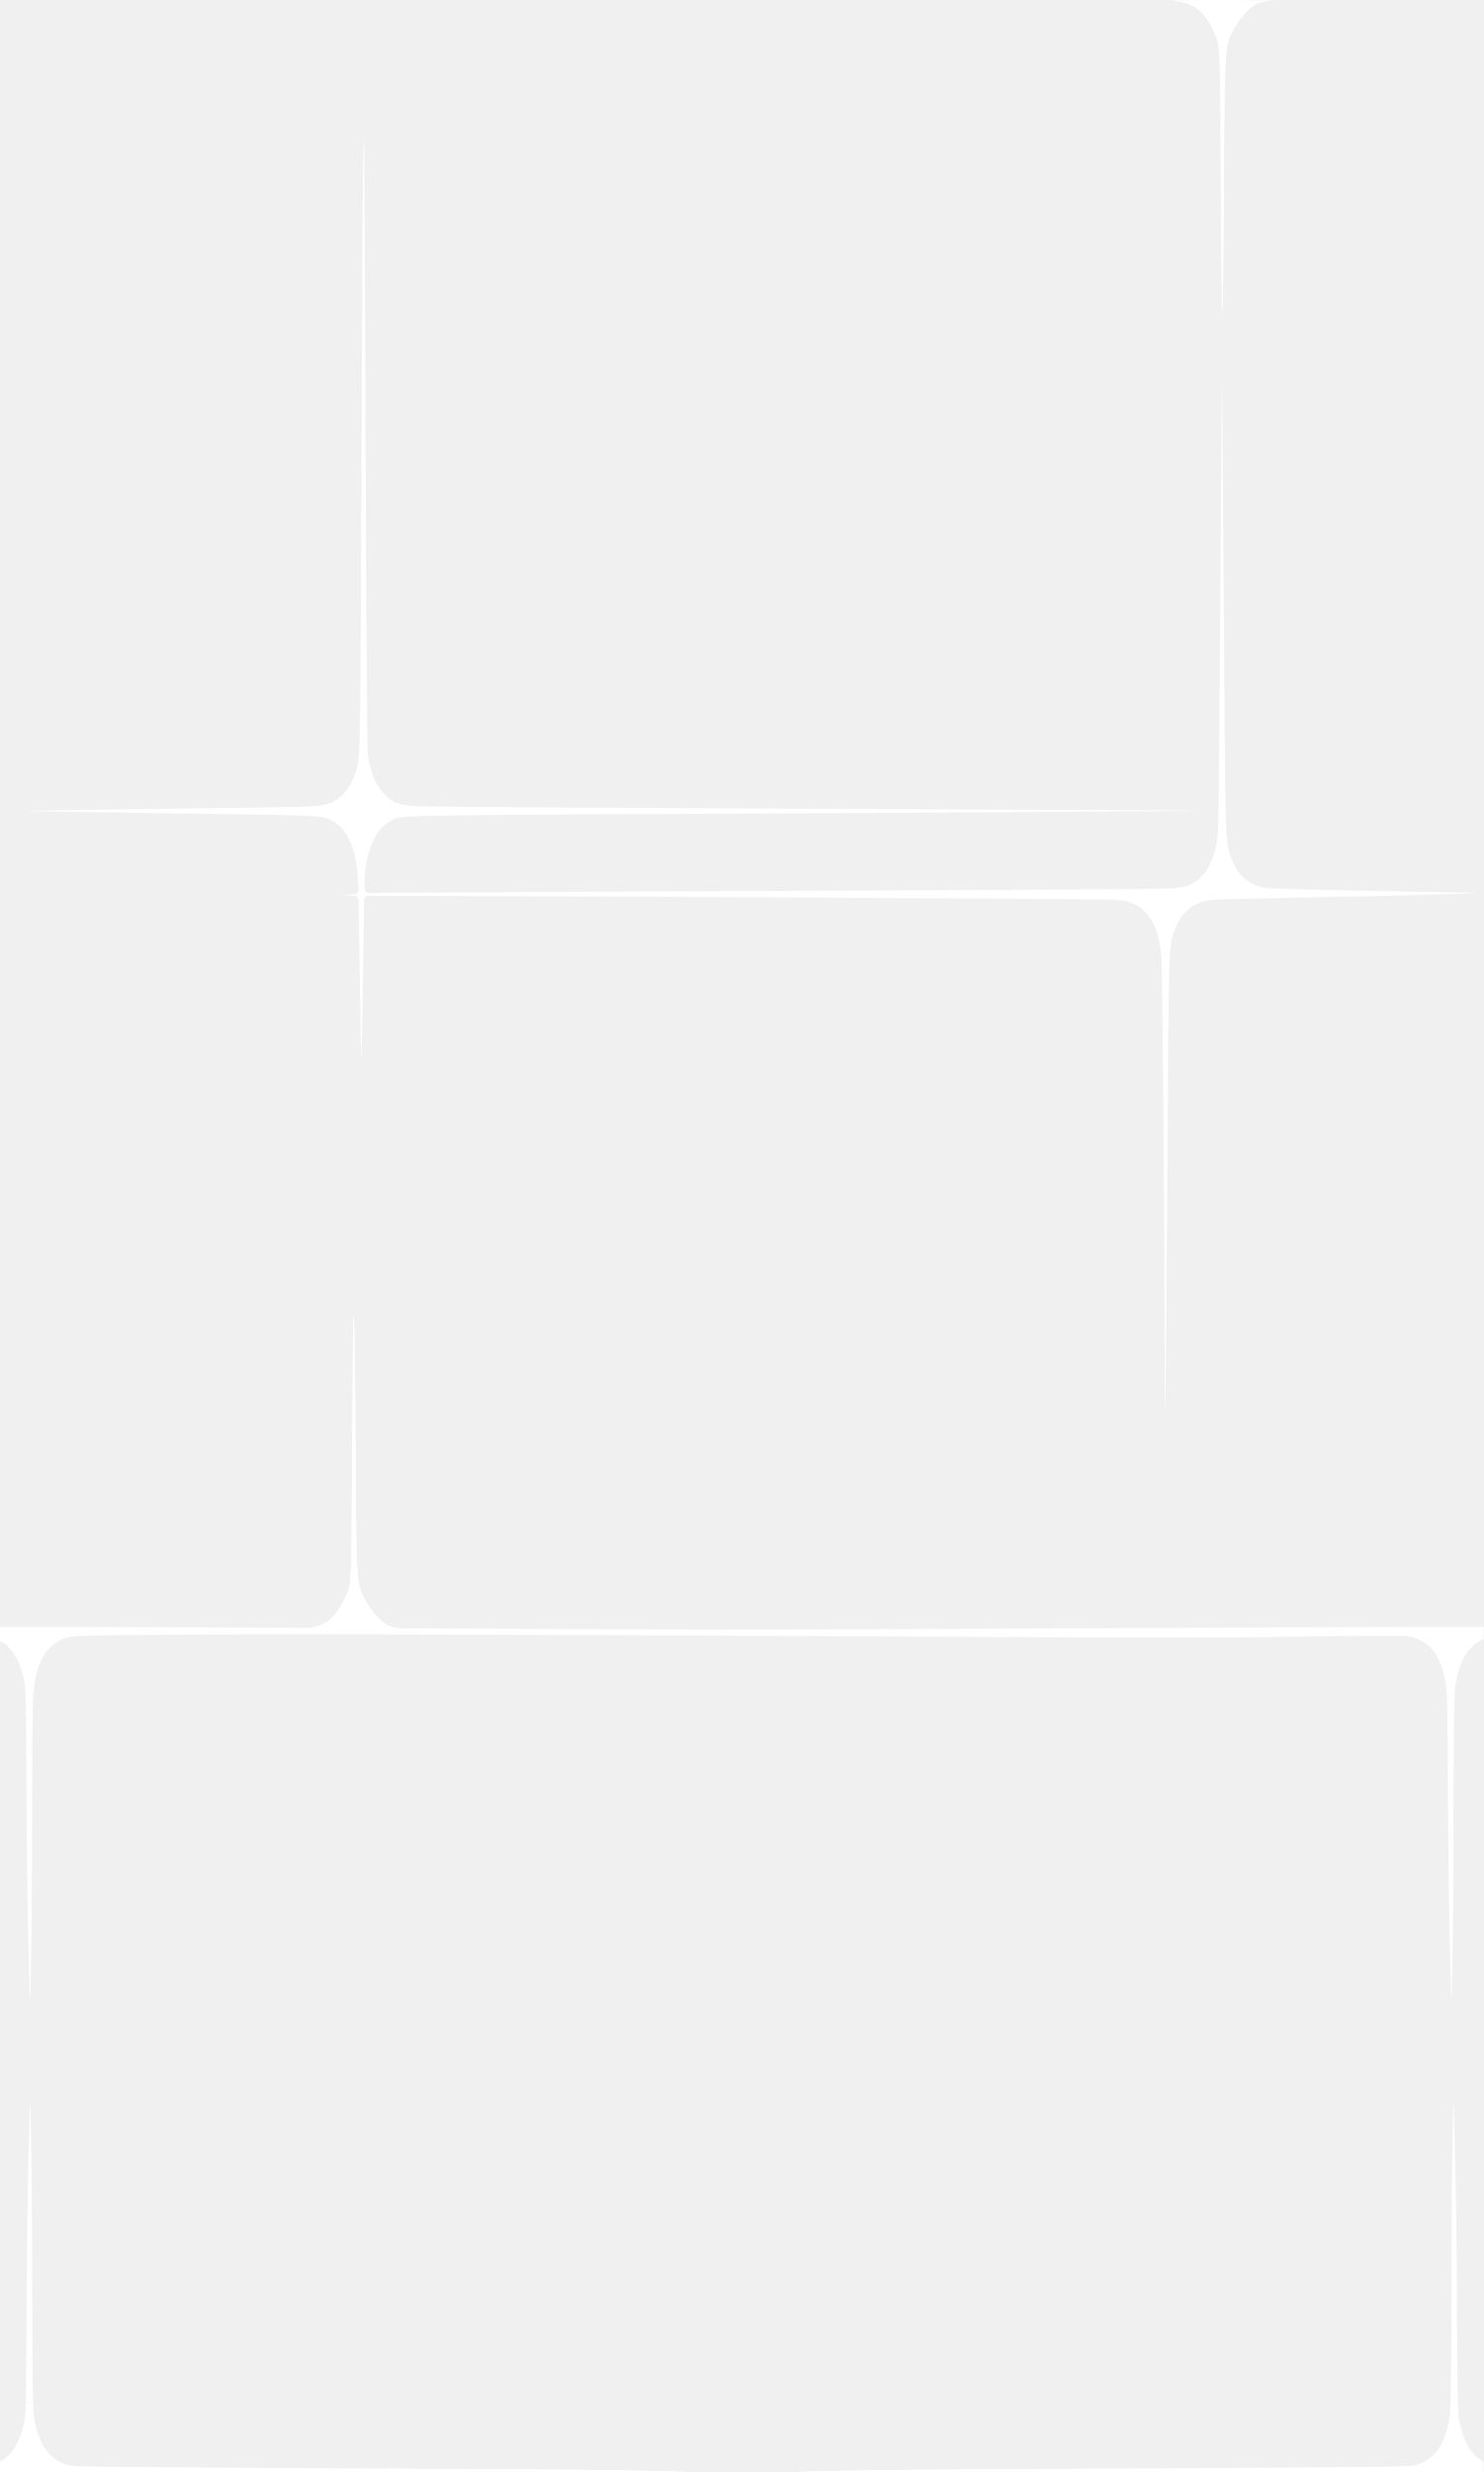
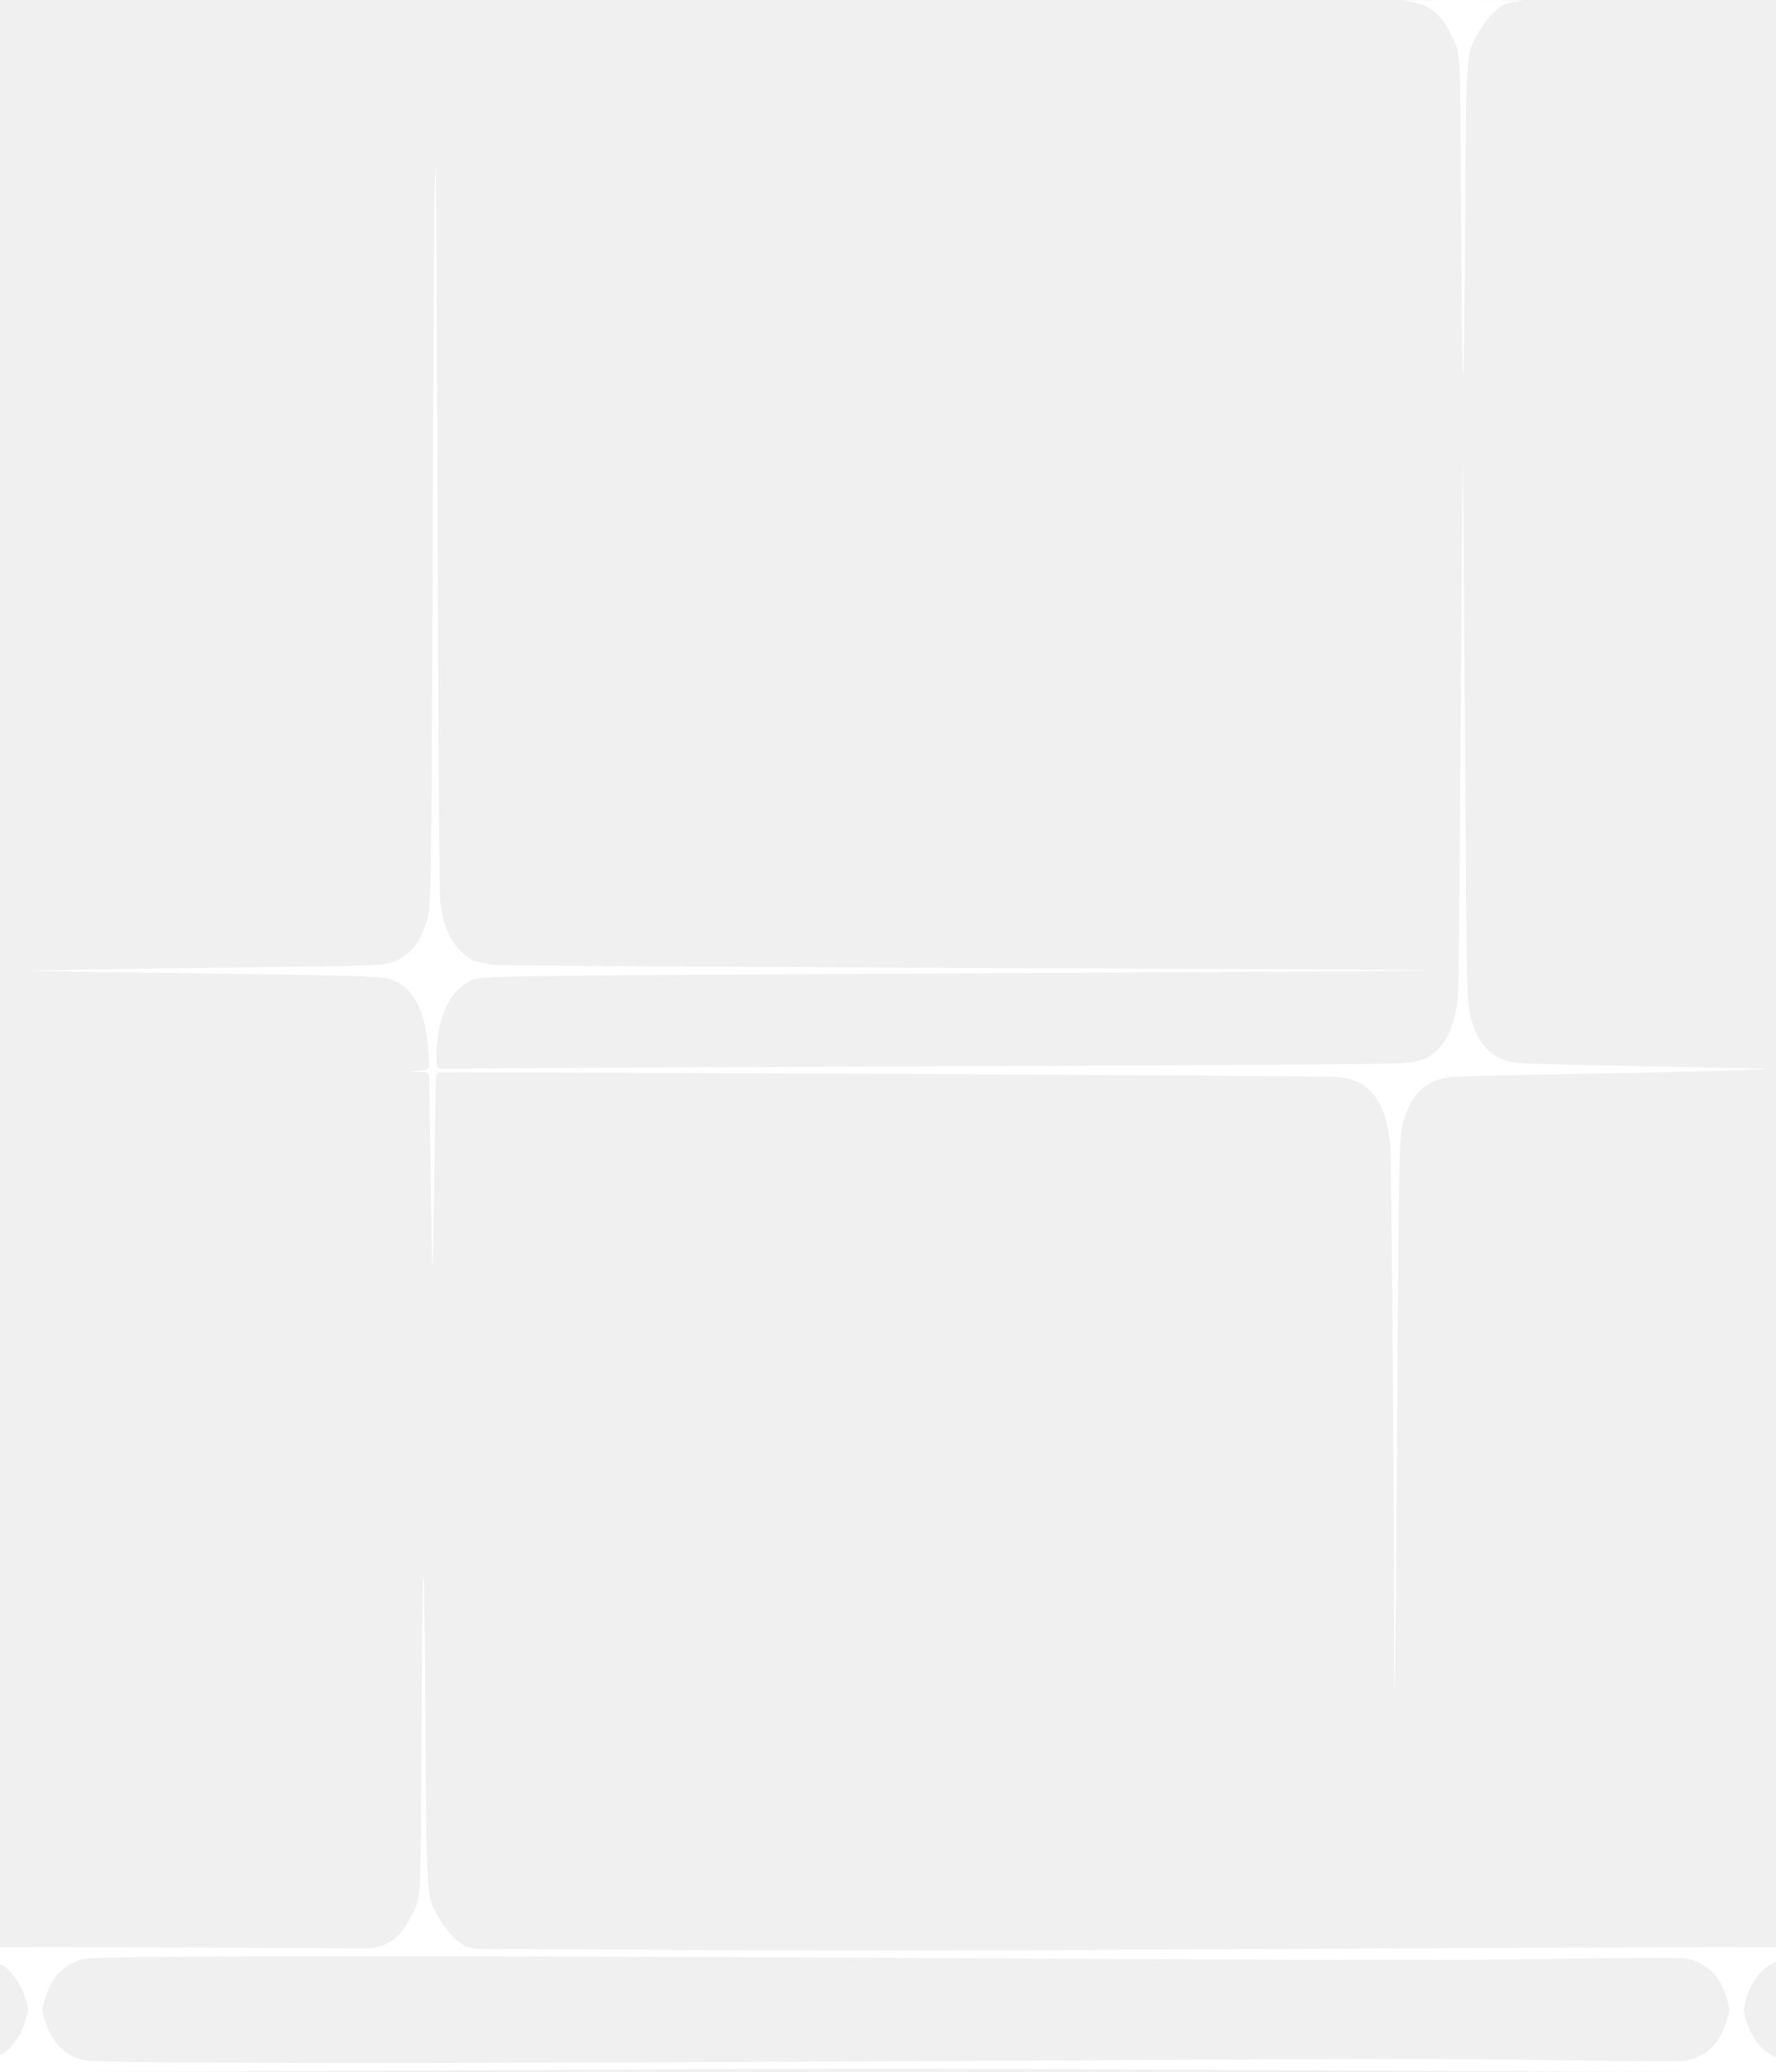
- <svg xmlns="http://www.w3.org/2000/svg" width="1440" height="2399" viewBox="0 0 1440 2399" fill="none">
-   <g clip-path="url(#clip0_380_59)">
-     <path d="M1186.09 302.822C1185.68 297.334 1185.08 238.067 1184.75 171.117C1184.09 35.3 1184.59 44.428 1176.79 28.256C1168.31 10.666 1158.15 2.9 1141.33 1.141C1134.44 0.421 1137.42 0.241 1158.1 0.133L1184.32 0L1212.51 0.147C1231.53 0.246 1237.93 0.519 1232.21 0.987C1226.45 1.457 1222.32 2.404 1219.32 3.939C1212.41 7.484 1204.25 16.739 1197.6 28.174L1197.54 28.286C1197.48 28.397 1197.43 28.507 1197.38 28.615C1189.75 44.336 1188.7 36.007 1188.03 170.786L1188.03 170.888L1188.03 171.067L1188.03 171.231C1187.66 254.377 1186.84 313.05 1186.09 302.822Z" fill="white" />
-     <path d="M352.563 149.387C352.172 157.91 351.39 291.084 350.826 445.329C349.818 721.465 349.955 735.189 345.806 747.465C345.4 748.668 344.952 749.856 344.459 751.276C338.681 767.897 328.971 777.657 314.842 781.044C306.885 782.952 296.578 783.21 158.702 784.946C84.095 785.885 23.203 786.805 23.387 786.99C23.572 787.174 87.323 788.209 165.056 789.289C301.41 791.183 311.696 791.157 319.91 795.27C320.932 795.782 321.922 796.358 323.119 797.009C337.765 804.984 346.031 824.642 347.494 854.984L348 863V863.728C348 865.846 346.349 867.597 344.235 867.721L331 868.5L344.269 869.281C346.37 869.404 348.015 871.133 348.034 873.237L348.175 888.492C348.524 899.077 349.103 934.854 349.465 967.995C349.826 1001.14 350.355 1028.02 350.638 1027.73C350.923 1027.45 351.657 991.921 352.269 948.784C352.715 917.298 353.044 886.613 353.385 873.302C353.439 871.167 354.753 869.487 356.889 869.475C433.081 869.038 1073.54 872.193 1083.44 873.138C1095.77 874.316 1103.04 877.115 1109.79 883.289C1119.77 892.418 1125.26 906.495 1127.32 928.284C1128.31 938.803 1130.45 1212.18 1130.43 1326.57C1130.42 1350.17 1130.66 1369.24 1130.95 1368.95C1131.24 1368.66 1132.13 1269.27 1132.93 1148.08C1134.35 932.852 1134.28 919.596 1138.35 907.758C1138.77 906.511 1139.25 905.281 1139.77 903.831C1146.75 884.601 1157.9 875.333 1176.54 873.277C1181.13 872.77 1227.62 871.608 1279.84 870.692C1374.24 869.038 1452.31 866.715 1425.77 866.35C1418.62 866.251 1371.39 865.329 1320.82 864.301C1233.51 862.525 1228.54 862.326 1222.33 860.364C1207.95 855.819 1199.58 846.709 1193.94 829.503C1193.55 828.287 1193.18 827.212 1192.85 826.127C1189.32 814.628 1189.24 802.071 1187.96 609.012L1187.87 594.3C1187.09 476.898 1186.33 376.793 1186.17 371.844C1186.02 366.894 1185.5 425.383 1185.03 501.818C1184.56 578.253 1183.82 679.033 1183.39 725.774C1182.66 805.549 1182.49 811.309 1180.61 819.756C1176.76 837.023 1171.21 847.407 1162.17 854.241C1155.24 859.481 1149.43 861.259 1135.92 862.273C1129.32 862.769 998.437 863.649 845.067 864.23C691.696 864.81 518.424 865.575 460.017 865.93L357.855 866.549C355.633 866.563 353.826 864.762 353.831 862.54L353.842 857.661C353.907 828.417 363.346 805.276 378.595 796.973C379.661 796.393 380.357 795.872 381.087 795.403C388.145 790.869 398.314 791.177 775.603 789.236C984.77 788.159 1156.81 787.111 1157.9 786.906C1159 786.702 1150.01 786.485 1137.92 786.425C1125.82 786.364 957.609 785.63 764.109 784.793C570.609 783.956 407.569 782.868 401.797 782.376C387.262 781.136 380.958 778.593 373.24 770.853C364.257 761.844 359.186 749.376 356.905 730.692C356.301 725.746 355.498 609.792 354.833 431.751C354.236 271.776 353.641 139.314 353.511 137.389C353.382 135.465 352.955 140.864 352.563 149.387Z" fill="white" />
-     <path d="M665.999 2398.65C666.322 2398.87 601.084 2400 526.174 2400.02C451.265 2400.03 382.786 2400.57 374 2400.93V2395.73C391.86 2396.07 428.126 2396.22 509.784 2396.55C584.284 2396.86 649.888 2398.28 663.659 2398.59L663.439 2398.59C664.286 2398.61 664.962 2398.62 665.455 2398.63L665.999 2398.65Z" fill="white" />
-     <path d="M343.085 1278.46C342.682 1283.95 342.083 1343.22 341.753 1410.17C341.085 1545.99 341.594 1536.86 333.795 1553.03C325.812 1569.58 316.347 1577.43 301.242 1579.77C300.293 1579.92 299.322 1580.04 298.328 1580.14C291.439 1580.87 294.421 1581.04 315.1 1581.15L341.324 1581.29L369.506 1581.14C388.534 1581.04 394.933 1580.77 389.208 1580.3C388.848 1580.27 388.495 1580.24 388.147 1580.21C382.935 1579.71 379.128 1578.79 376.321 1577.35C369.406 1573.8 361.249 1564.55 354.601 1553.11L354.536 1553C354.483 1552.89 354.43 1552.78 354.377 1552.67C346.745 1536.95 345.698 1545.28 345.034 1410.5L345.033 1410.4L345.033 1410.22L345.032 1410.05C344.658 1326.91 343.837 1268.24 343.085 1278.46Z" fill="white" />
-     <path d="M29.133 2039.47C29.144 2039.12 29.189 2039.07 29.213 2039.42C29.641 2045.61 31.087 2107.94 31.105 2178.94C31.125 2253.96 31.603 2322.53 32.118 2331.33H24.998C25.479 2313.44 25.697 2277.13 26.17 2195.36C26.603 2120.75 28.628 2055.06 29.074 2041.27L29.072 2041.49C29.097 2040.64 29.117 2039.96 29.133 2039.47Z" fill="white" />
-     <path d="M665.455 2398.63C665.81 2398.64 665.849 2398.67 665.495 2398.69C659.306 2398.99 597.072 2400.01 526.174 2400.02C451.265 2400.03 382.786 2400.57 374 2400.93V2395.73C391.86 2396.07 428.126 2396.22 509.784 2396.55C584.284 2396.86 649.888 2398.28 663.659 2398.59L663.439 2398.59C664.286 2398.61 664.962 2398.62 665.455 2398.63Z" fill="white" />
-     <path d="M343.085 1278.46C342.682 1283.95 342.083 1343.22 341.753 1410.17C341.085 1545.99 341.594 1536.86 333.795 1553.03C325.812 1569.58 316.347 1577.43 301.242 1579.77C300.293 1579.92 299.322 1580.04 298.328 1580.14C291.439 1580.87 294.421 1581.04 315.1 1581.15L341.324 1581.29L369.506 1581.14C388.534 1581.04 394.933 1580.77 389.208 1580.3C388.848 1580.27 388.495 1580.24 388.147 1580.21C382.935 1579.71 379.128 1578.79 376.321 1577.35C369.406 1573.8 361.249 1564.55 354.601 1553.11L354.536 1553C354.483 1552.89 354.43 1552.78 354.377 1552.67C346.745 1536.95 345.698 1545.28 345.034 1410.5L345.033 1410.4L345.033 1410.22L345.032 1410.05C344.658 1326.91 343.837 1268.24 343.085 1278.46Z" fill="white" />
-     <path d="M23.242 2351.36C19.293 2368.78 13.703 2379.18 4.716 2385.85L1.619 2388.15L1.601 2388.16L0.875 2388.7L-1 2389.35H-5V2402.85H0.002L15.744 2402.82C24.402 2402.81 151.123 2402.15 297.348 2401.35C323.032 2401.21 348.792 2401.07 374 2400.93V2395.73C353.552 2395.62 332.864 2395.51 312.34 2395.4C93.567 2394.21 71.936 2393.95 66.467 2392.42C48.159 2387.31 38.061 2373.65 33.294 2347.55C32.769 2344.67 32.399 2340.81 32.118 2331.33H24.998C24.643 2344.33 24.135 2347.42 23.242 2351.36Z" fill="white" />
-     <path d="M1.883 1593.24C5.484 1594.38 14.046 1604.68 17.491 1612C19.368 1616 21.878 1623.77 23.069 1629.27C24.005 1633.59 24.539 1636.36 24.913 1650.26C25.393 1668.15 25.611 1704.46 26.084 1786.24C26.517 1860.84 28.542 1926.54 28.988 1940.33L28.986 1940.11C29.011 1940.96 29.032 1941.63 29.047 1942.13L29.065 1942.67C29.388 1942.99 31 1877.66 31.02 1802.65C31.04 1727.64 31.477 1659.06 31.991 1650.26C32.553 1640.64 33.742 1630.92 34.974 1625.87C40.289 1604.08 51.16 1591.93 68.626 1588.28C81.469 1585.59 331.348 1585.37 765.105 1587.66C1124.14 1589.56 1167.84 1589.62 1260.12 1588.29C1322.52 1587.39 1363.16 1587.19 1366.07 1587.75C1388.63 1592.09 1400.03 1607.5 1403.83 1638.77C1404.09 1640.92 1404.32 1644.49 1404.52 1650.26C1405 1668.15 1405.22 1704.46 1405.69 1786.24C1406.12 1860.84 1408.15 1926.54 1408.59 1940.33L1408.59 1940.11C1408.62 1940.96 1408.64 1941.63 1408.65 1942.13L1408.67 1942.67C1408.99 1942.99 1410.61 1877.66 1410.63 1802.65C1410.65 1727.64 1411.15 1659.06 1411.66 1650.26C1411.82 1643.79 1411.99 1639.92 1412.17 1638.55C1415.17 1616.04 1422.39 1601.37 1434.28 1593.67L1440.26 1590.44V1578.78L1381.54 1578.77C1349.79 1578.77 1187.47 1579.48 1020.83 1580.35C744.092 1581.8 691.666 1581.8 415.642 1580.35C406.456 1580.3 397.284 1580.25 388.147 1580.21C388.495 1580.24 388.848 1580.27 389.208 1580.3C394.933 1580.77 388.534 1581.04 369.506 1581.14L341.324 1581.29L315.1 1581.15C294.421 1581.04 291.439 1580.87 298.328 1580.14C299.322 1580.04 300.293 1579.92 301.242 1579.77C180.922 1579.18 80.611 1578.77 56.721 1578.77L-5 1578.78V1593.24H1.883Z" fill="white" />
-     <path d="M774.001 2398.73C773.678 2398.95 838.916 2400.08 913.826 2400.1C988.735 2400.11 1057.21 2400.65 1066 2401.01V2395.81C1048.14 2396.15 1011.87 2396.3 930.217 2396.63C855.716 2396.94 790.112 2398.36 776.342 2398.67L776.562 2398.67C775.714 2398.69 775.038 2398.7 774.545 2398.71L774.001 2398.73Z" fill="white" />
-     <path d="M774.545 2398.71C774.19 2398.72 774.151 2398.75 774.505 2398.77C780.694 2399.07 842.928 2400.08 913.826 2400.1C988.735 2400.11 1057.21 2400.65 1066 2401.01V2395.81C1048.14 2396.15 1011.87 2396.3 930.217 2396.63C855.716 2396.94 790.112 2398.36 776.342 2398.67L776.562 2398.67C775.714 2398.69 775.038 2398.7 774.545 2398.71Z" fill="white" />
-     <path d="M1435.28 2385.93C1426.3 2379.26 1420.71 2368.85 1416.76 2351.44C1415.87 2347.5 1415.36 2344.41 1415 2331.41C1414.52 2313.52 1414.3 2277.21 1413.83 2195.43C1413.4 2120.83 1411.37 2055.13 1410.93 2041.34L1410.93 2041.57C1410.9 2040.72 1410.88 2040.04 1410.87 2039.55C1410.86 2039.2 1410.81 2039.15 1410.79 2039.5C1410.36 2045.69 1408.91 2108.02 1408.89 2179.02C1408.87 2254.04 1408.4 2322.61 1407.88 2331.41C1407.6 2340.89 1407.23 2344.75 1406.71 2347.63C1401.94 2373.73 1391.84 2387.39 1373.53 2392.5C1368.06 2394.03 1346.43 2394.29 1127.66 2395.48C1107.14 2395.59 1086.45 2395.7 1066 2395.81V2401.01C1091.21 2401.15 1116.97 2401.29 1142.65 2401.43C1288.88 2402.23 1415.6 2402.89 1424.26 2402.9L1440 2402.93H1445V2389.43H1441L1439.13 2388.78L1438.4 2388.24L1438.38 2388.23L1435.28 2385.93Z" fill="white" />
-   </g>
-   <defs>
-     <clipPath id="clip0_380_59">
-       <rect width="1440" height="2399" fill="white" transform="matrix(-1 0 0 1 1440 0)" />
-     </clipPath>
-   </defs>
+ <svg xmlns="http://www.w3.org/2000/svg" width="1440" height="1680" viewBox="0 0 1440 1680" fill="none">
+   <path d="M1186.09 302.822C1185.68 297.334 1185.08 238.067 1184.75 171.117C1184.09 35.3 1184.59 44.428 1176.79 28.256C1168.31 10.666 1158.15 2.9 1141.33 1.141C1134.44 0.421 1137.42 0.241 1158.1 0.133L1184.32 0L1212.51 0.147C1231.53 0.246 1237.93 0.519 1232.21 0.987C1226.45 1.457 1222.32 2.404 1219.32 3.939C1212.41 7.484 1204.25 16.739 1197.6 28.174L1197.54 28.286C1197.48 28.397 1197.43 28.507 1197.38 28.615C1189.75 44.336 1188.7 36.007 1188.03 170.786L1188.03 170.888L1188.03 171.067L1188.03 171.231C1187.66 254.377 1186.84 313.05 1186.09 302.822Z" fill="white" />
+   <path d="M352.563 149.387C352.172 157.91 351.39 291.084 350.826 445.329C349.818 721.465 349.955 735.189 345.806 747.465C345.4 748.668 344.952 749.856 344.459 751.276C338.681 767.897 328.971 777.657 314.842 781.044C306.885 782.952 296.578 783.21 158.702 784.946C84.095 785.885 23.203 786.805 23.387 786.99C23.572 787.174 87.323 788.209 165.056 789.289C301.41 791.183 311.696 791.157 319.91 795.27C320.932 795.782 321.922 796.358 323.119 797.009C337.765 804.984 346.031 824.642 347.494 854.984L348 863V863.728C348 865.846 346.349 867.597 344.235 867.721L331 868.5L344.269 869.281C346.37 869.404 348.015 871.133 348.034 873.237L348.175 888.492C348.524 899.077 349.103 934.854 349.465 967.995C349.826 1001.14 350.355 1028.02 350.638 1027.73C350.923 1027.45 351.657 991.921 352.269 948.784C352.715 917.298 353.044 886.613 353.385 873.302C353.439 871.167 354.753 869.487 356.889 869.475C433.081 869.038 1073.54 872.193 1083.44 873.138C1095.77 874.316 1103.04 877.115 1109.79 883.289C1119.77 892.418 1125.26 906.495 1127.32 928.284C1128.31 938.803 1130.45 1212.18 1130.43 1326.57C1130.42 1350.17 1130.66 1369.24 1130.95 1368.95C1131.24 1368.66 1132.13 1269.27 1132.93 1148.08C1134.35 932.852 1134.28 919.596 1138.35 907.758C1138.77 906.511 1139.25 905.281 1139.77 903.831C1146.75 884.601 1157.9 875.333 1176.54 873.277C1181.13 872.77 1227.62 871.608 1279.84 870.692C1374.24 869.038 1452.31 866.715 1425.77 866.35C1418.62 866.251 1371.39 865.329 1320.82 864.301C1233.51 862.525 1228.54 862.326 1222.33 860.364C1207.95 855.819 1199.58 846.709 1193.94 829.503C1193.55 828.287 1193.18 827.212 1192.85 826.127C1189.32 814.628 1189.24 802.071 1187.96 609.012L1187.87 594.3C1187.09 476.898 1186.33 376.793 1186.17 371.844C1186.02 366.894 1185.5 425.383 1185.03 501.818C1184.56 578.253 1183.82 679.033 1183.39 725.774C1182.66 805.549 1182.49 811.309 1180.61 819.756C1176.76 837.023 1171.21 847.407 1162.17 854.241C1155.24 859.481 1149.43 861.259 1135.92 862.273C1129.32 862.769 998.437 863.649 845.067 864.23C691.696 864.81 518.424 865.575 460.017 865.93L357.855 866.549C355.633 866.563 353.826 864.762 353.831 862.54L353.842 857.661C353.907 828.417 363.346 805.276 378.595 796.973C379.661 796.393 380.357 795.872 381.087 795.403C388.145 790.869 398.314 791.177 775.603 789.236C984.77 788.159 1156.81 787.111 1157.9 786.906C1159 786.702 1150.01 786.485 1137.92 786.425C1125.82 786.364 957.609 785.63 764.109 784.793C570.609 783.956 407.569 782.868 401.797 782.376C387.262 781.136 380.958 778.593 373.24 770.853C364.257 761.844 359.186 749.376 356.905 730.692C356.301 725.746 355.498 609.792 354.833 431.751C354.236 271.776 353.641 139.314 353.511 137.389C353.382 135.465 352.955 140.864 352.563 149.387Z" fill="white" />
+   <path fill-rule="evenodd" clip-rule="evenodd" d="M1.883 1593.24C5.484 1594.38 14.046 1604.68 17.491 1612C19.368 1616 21.878 1624 23.069 1629.5C21.878 1635 19.368 1642.77 17.491 1646.76C14.046 1654.09 5.484 1664.39 1.883 1665.53H-5V1679.99L56.721 1680C79.996 1680 175.813 1679.61 292 1679.04L301.233 1679L388.147 1678.56L388.157 1678.56C389.937 1678.55 391.718 1678.54 393.5 1678.54C400.864 1678.5 408.249 1678.46 415.642 1678.42C691.666 1676.97 744.092 1676.97 1020.83 1678.42C1187.47 1679.29 1349.79 1680 1381.54 1680L1440.26 1679.99V1668.33L1434.28 1665.1C1424.11 1658.52 1417.36 1646.6 1413.74 1629.27C1417.36 1611.94 1424.11 1600.25 1434.28 1593.67L1440.26 1590.44V1578.78L1381.54 1578.77C1349.79 1578.77 1187.47 1579.48 1020.83 1580.35C744.092 1581.8 691.666 1581.8 415.642 1580.35C406.456 1580.3 397.284 1580.25 388.147 1580.21C382.935 1579.71 379.128 1578.79 376.321 1577.35C369.406 1573.8 361.249 1564.55 354.601 1553.11L354.536 1553L354.377 1552.67C346.745 1536.95 345.698 1545.28 345.034 1410.5L345.033 1410.4L345.033 1410.22L345.032 1410.05C344.658 1326.91 343.837 1268.24 343.085 1278.46C342.682 1283.95 342.083 1343.22 341.753 1410.17C341.085 1545.99 341.594 1536.86 333.795 1553.03C325.812 1569.58 316.347 1577.43 301.242 1579.77C180.922 1579.18 80.611 1578.77 56.721 1578.77L-5 1578.78V1593.24H1.883ZM68.626 1588.28C51.16 1591.93 40.289 1604.08 34.974 1625.87C34.768 1626.71 34.563 1627.86 34.363 1628.99L34.272 1629.5C34.501 1630.79 34.737 1631.93 34.974 1632.9C40.289 1654.69 51.16 1666.84 68.626 1670.49C81.469 1673.18 331.348 1673.4 765.105 1671.11C1124.14 1669.21 1167.84 1669.15 1260.12 1670.48C1322.52 1671.37 1363.16 1671.58 1366.07 1671.02C1386.21 1667.14 1397.46 1654.21 1402.34 1629.27C1397.46 1604.33 1386.21 1591.63 1366.07 1587.75C1363.16 1587.19 1322.52 1587.39 1260.12 1588.29C1167.84 1589.62 1124.14 1589.56 765.105 1587.66C331.348 1585.37 81.469 1585.59 68.626 1588.28Z" fill="white" />
</svg>
